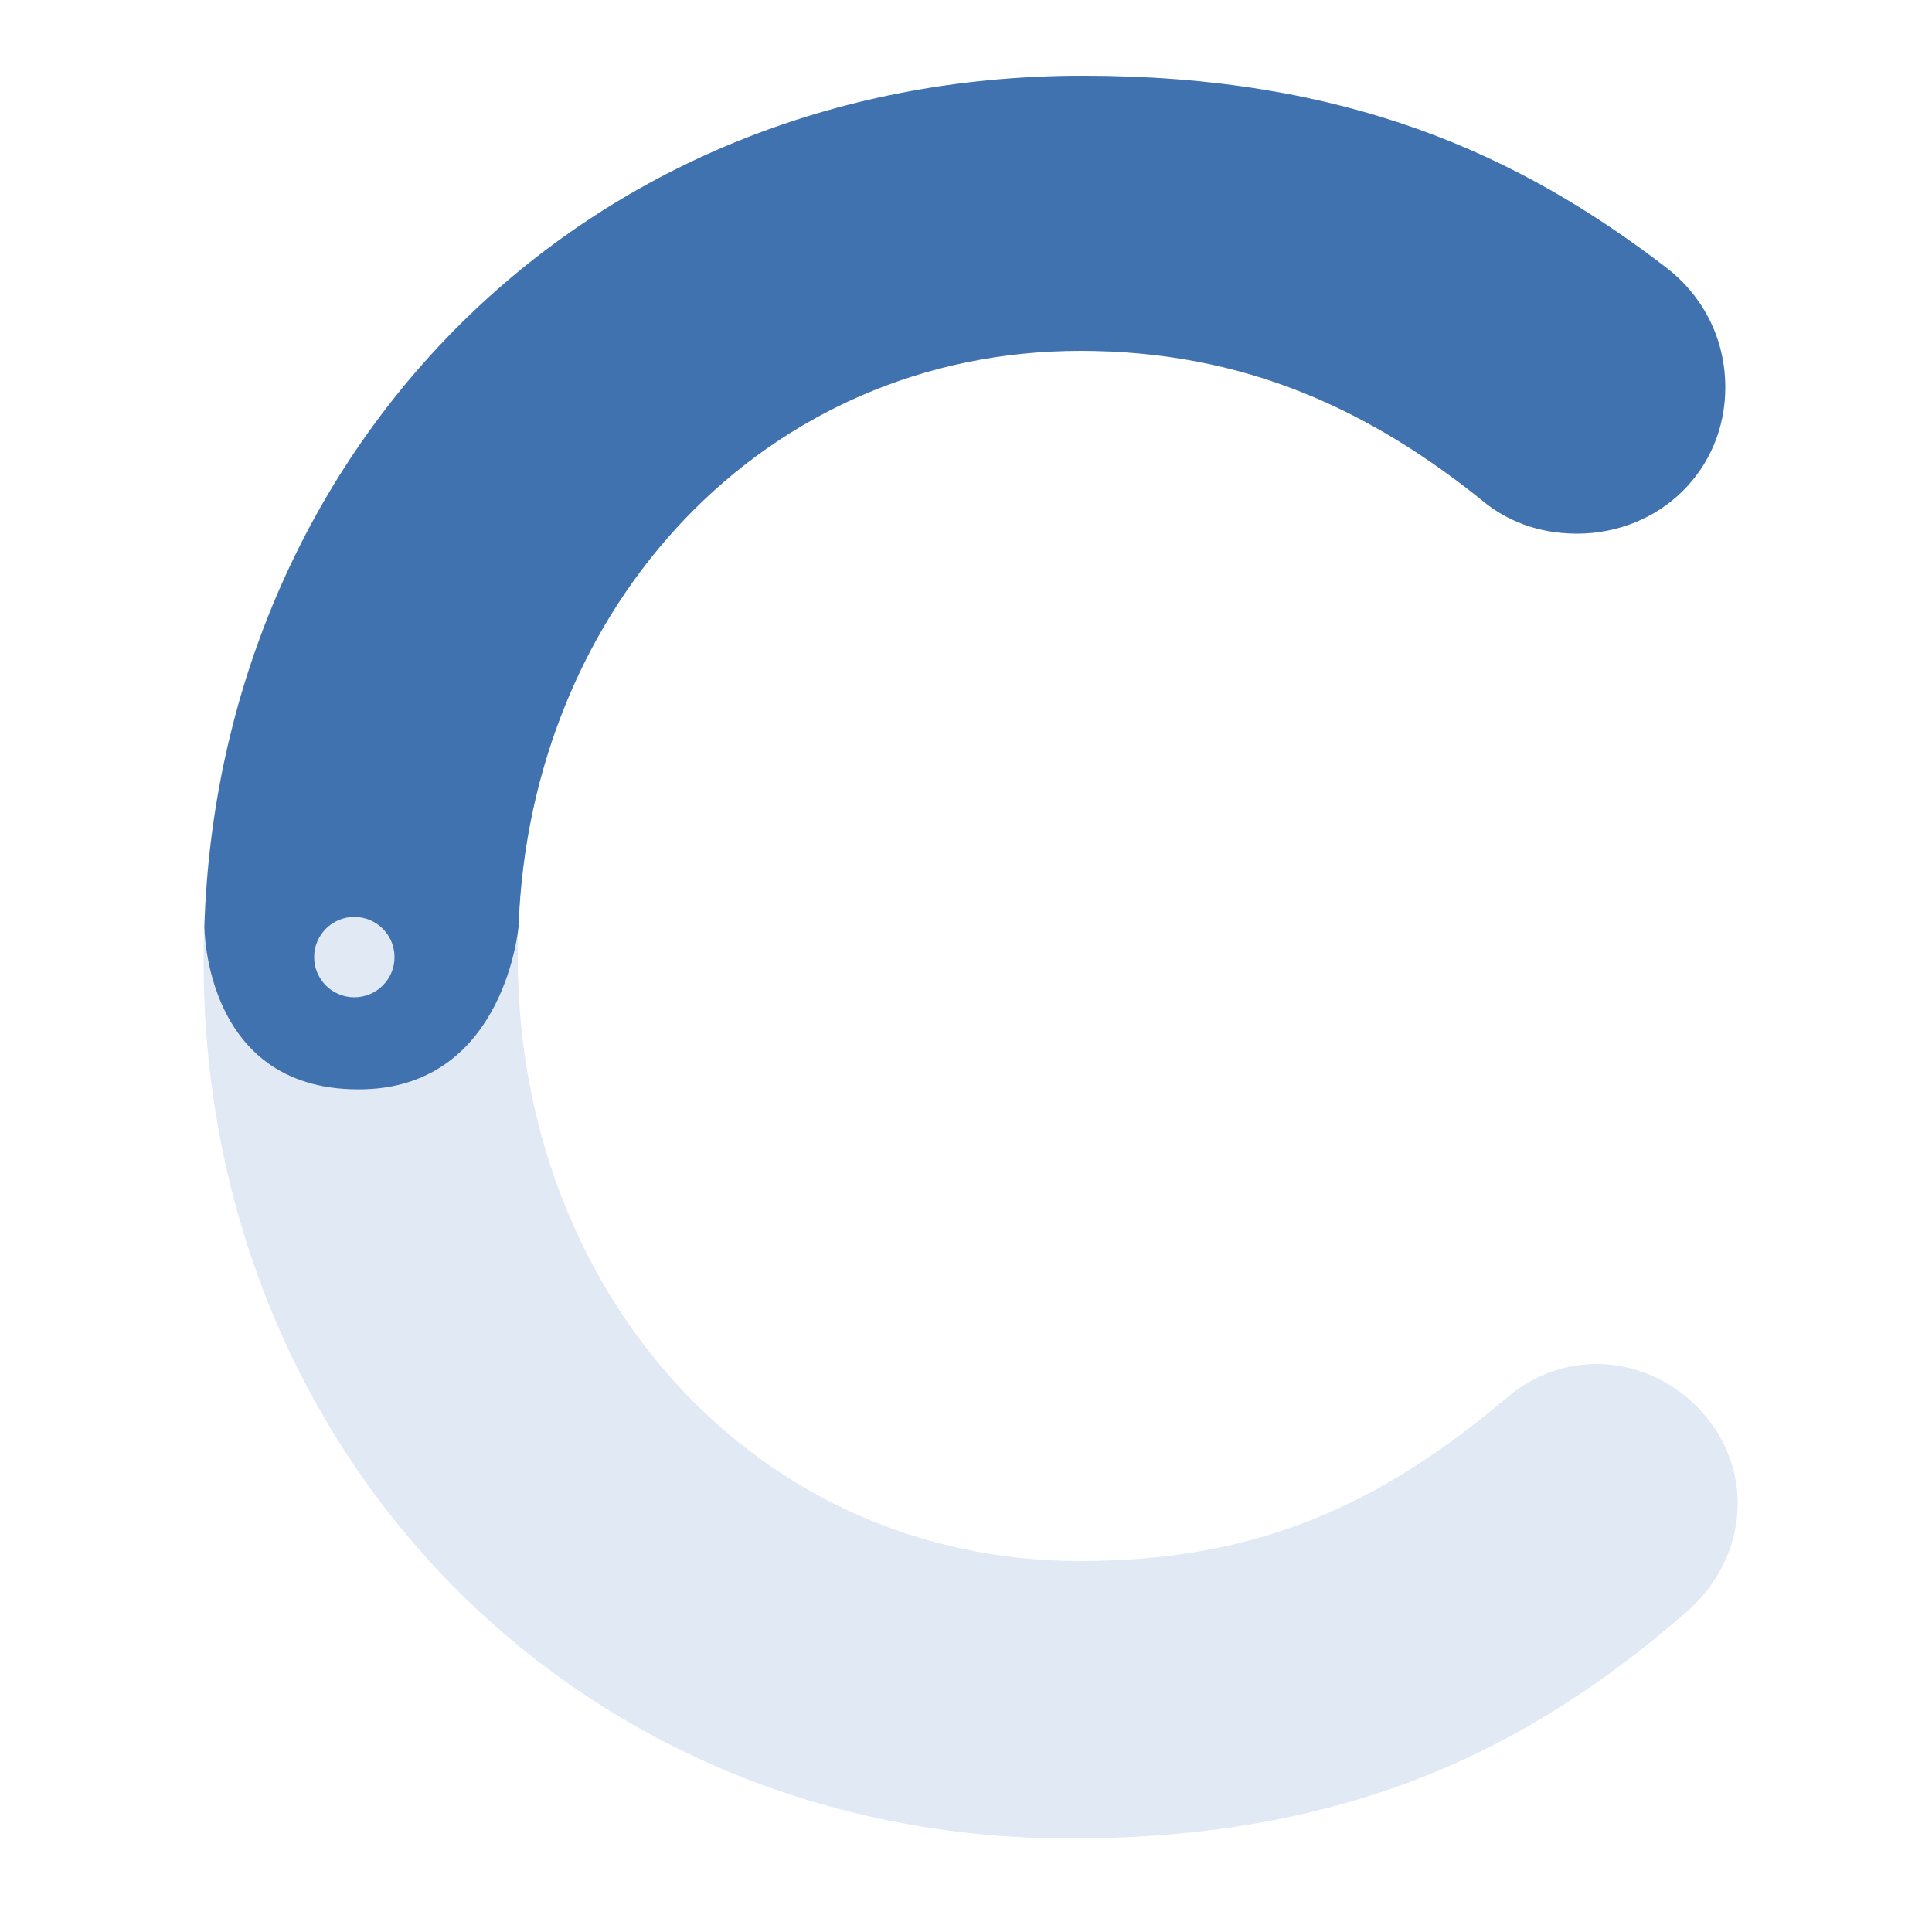
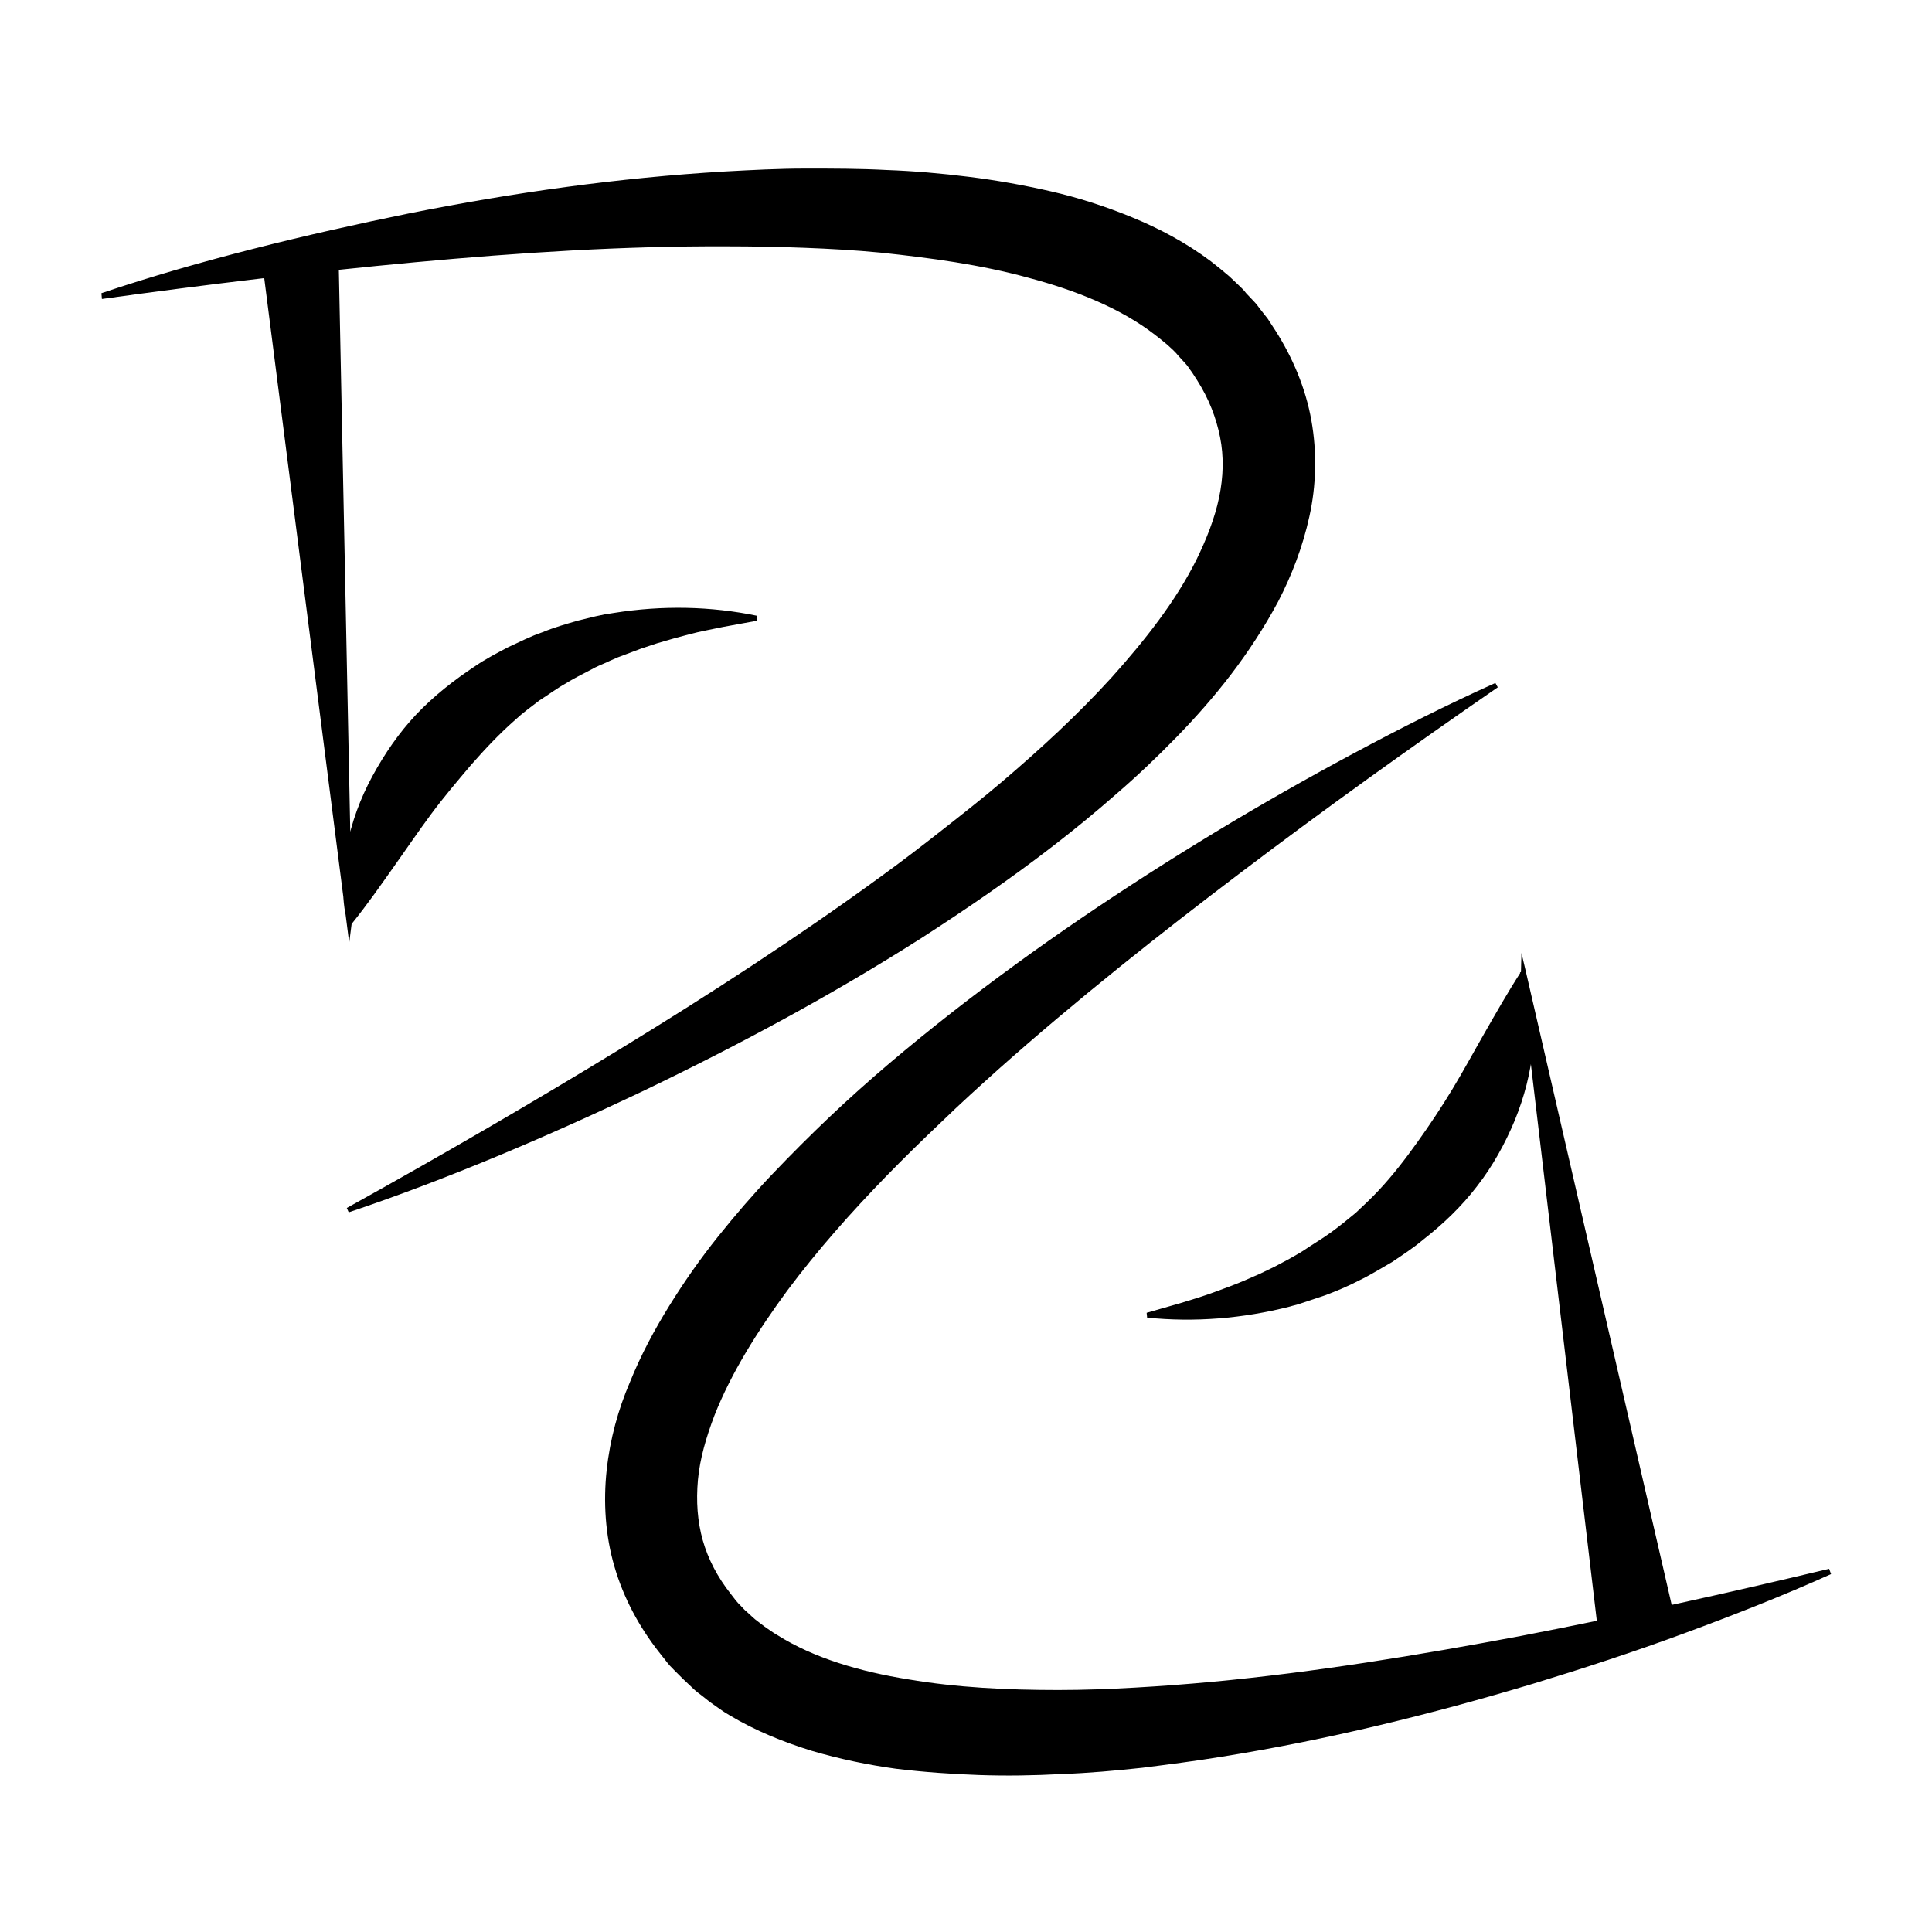
- <svg xmlns="http://www.w3.org/2000/svg" version="1.1" id="Calque_1" x="0px" y="0px" viewBox="0 0 500 500" enable-background="new 0 0 500 500" xml:space="preserve">
+ <svg xmlns="http://www.w3.org/2000/svg" version="1.1" id="Layer_1" x="0px" y="0px" viewBox="0 0 400 400" style="enable-background:new 0 0 400 400;" xml:space="preserve">
  <g>
    <g>
-       <path fill="#E1E9F4" d="M52.7,249v-1.3c0-125.4,93.9-228.1,227.5-228.1c68.1,0,112.8,20.2,151.2,49.8c8.2,6.3,15.1,17,15.1,30.9    c0,21.4-17,37.8-38.4,37.8c-10.7,0-18.3-3.8-23.3-7.6c-30.2-24.6-63-39.7-105.2-39.7c-83.8,0-145.6,69.3-145.6,155.6v1.3    C134,334,195.1,404,279.6,404c46.6,0,78.1-15.1,110.3-42.2c5.7-5,13.9-8.8,23.3-8.8c19.5,0,36.5,16.4,36.5,35.9    c0,12-5.7,21.4-12.6,27.7c-41.6,36.5-88.8,59.2-160.1,59.2C148.5,475.8,52.7,375.6,52.7,249z" />
+       <path d="M21,60.7c10.4-3.5,20.9-6.5,31.5-9.2c10.6-2.7,21.3-5.1,32.1-7.3c21.5-4.3,43.4-7.4,65.5-8.7c5.5-0.3,11.1-0.6,16.7-0.6    c5.6,0,11.2,0,16.8,0.3c5.6,0.2,11.3,0.7,16.9,1.4c5.7,0.7,11.3,1.7,17,3c5.7,1.3,11.3,3.1,16.9,5.4c5.6,2.3,11.1,5.2,16.3,9.1    c1.3,1,2.5,2,3.8,3.1l1.8,1.7c0.6,0.6,1.2,1.1,1.7,1.8l1.7,1.8c0.6,0.6,1,1.3,1.6,2c0.5,0.7,1.1,1.3,1.5,2l1.3,2    c3.5,5.5,6.2,11.8,7.4,18.5c1.2,6.7,1,13.6-0.4,19.9c-1.4,6.4-3.7,12.3-6.5,17.7c-2.9,5.4-6.2,10.4-9.7,15    c-3.6,4.7-7.4,9-11.4,13.1c-4,4.1-8.1,8-12.4,11.7c-4.2,3.7-8.6,7.3-13,10.7c-8.8,6.8-18,13.1-27.3,19.1    c-18.7,11.9-38.1,22.3-57.9,31.8c-9.9,4.7-19.9,9.2-30,13.4c-10.1,4.2-20.3,8.1-30.7,11.6l-0.4-0.9c19.1-10.6,37.9-21.5,56.4-32.8    c18.5-11.3,36.7-23.1,54-35.7c4.3-3.1,8.6-6.4,12.8-9.7c4.2-3.3,8.4-6.6,12.4-10c8.1-6.9,15.8-14,22.8-21.7    c6.9-7.7,13.2-15.7,17.5-24.3c2.1-4.3,3.8-8.6,4.7-12.9c0.9-4.3,1-8.5,0.2-12.5c-0.8-4-2.3-7.9-4.7-11.7l-0.9-1.4    c-0.3-0.5-0.6-0.8-0.9-1.3c-0.3-0.4-0.6-0.8-1-1.2l-1.1-1.2c-0.3-0.4-0.7-0.8-1.1-1.2l-1.2-1.1c-0.8-0.7-1.7-1.4-2.6-2.1    c-7.1-5.5-16.4-9.2-26.2-11.8c-9.8-2.7-20.2-4.1-30.6-5.2c-5.2-0.5-10.5-0.8-15.8-1c-5.3-0.2-10.6-0.3-16-0.3    c-21.4-0.1-43,1.3-64.6,3.3c-21.6,2-43.2,4.6-64.8,7.6L21,60.7z" />
    </g>
-     <path fill="#4072AF" d="M134.2,239.7c3.1-83.1,63.8-148.9,145.4-148.9c42.2,0,75,15.1,105.2,39.7c5,3.8,12.6,7.6,23.3,7.6   c21.4,0,38.4-16.4,38.4-37.8c0-13.9-6.9-24.6-15.1-30.9C393,39.8,348.2,19.6,280.2,19.6C149.5,19.6,56.8,118,52.9,239.7   c0,0-0.2,43.4,41.5,42.2C130.8,280.8,134.2,239.7,134.2,239.7z" />
-     <circle fill="#E1E9F4" cx="91.7" cy="247.7" r="10.4" />
+     <g>
+       <path d="M70.1,53.2l2.8,137.7l-1,0l0,0c-0.7-2.6-0.9-5.3-0.9-7.9c0-2.6,0.3-5.2,0.8-7.7c1-5.1,2.8-10,5.3-14.6    c2.5-4.6,5.5-9,9.1-12.8c3.6-3.8,7.8-7.1,12.2-10c2.2-1.5,4.5-2.7,6.8-3.9c2.4-1.1,4.7-2.3,7.1-3.1c2.4-1,4.9-1.7,7.3-2.4    c1.2-0.3,2.5-0.6,3.7-0.9l1.9-0.4c0.6-0.1,1.3-0.2,1.9-0.3c10-1.6,20.1-1.4,29.7,0.6l0,1l-7.1,1.3c-2.3,0.5-4.7,0.9-6.9,1.5    c-2.3,0.6-4.5,1.2-6.8,1.9c-1.1,0.4-2.2,0.7-3.3,1.1c-1.1,0.4-2.1,0.8-3.2,1.2c-0.5,0.2-1.1,0.4-1.6,0.6l-1.6,0.7    c-1,0.5-2.1,0.9-3.1,1.4c-2,1.1-4,2-5.9,3.2c-2,1.1-3.7,2.4-5.6,3.6c-1.7,1.3-3.5,2.6-5.1,4.1c-3.3,2.9-6.2,6-9.1,9.3    c-2.8,3.3-5.6,6.6-8.2,10.1c-2.6,3.5-5.1,7.2-7.8,11c-2.7,3.8-5.4,7.7-8.7,11.8l0,0l-0.5,3.9l-0.5-3.9L54.3,54.4L70.1,53.2z" />
+     </g>
+   </g>
+   <g>
+     <g>
+       <path d="M379.1,325.9c-10,4.5-20.2,8.5-30.5,12.3c-10.3,3.8-20.7,7.2-31.2,10.4c-21,6.3-42.5,11.6-64.4,15.1    c-5.5,0.9-11,1.6-16.5,2.3c-5.6,0.6-11.1,1.1-16.8,1.3c-5.6,0.3-11.3,0.4-17,0.2c-5.7-0.2-11.4-0.6-17.2-1.3    c-5.8-0.8-11.6-2-17.4-3.7c-5.8-1.8-11.6-4.1-17.1-7.4c-1.4-0.8-2.7-1.8-4-2.7l-1.9-1.5c-0.7-0.5-1.3-1-1.9-1.6l-1.8-1.7    c-0.6-0.6-1.2-1.2-1.8-1.8c-0.6-0.6-1.2-1.2-1.7-1.9l-1.5-1.9c-4-5.1-7.3-11.1-9.2-17.7c-1.9-6.5-2.3-13.4-1.6-19.9    c0.7-6.5,2.4-12.6,4.8-18.2c2.3-5.7,5.1-10.9,8.2-15.9c3.1-5,6.4-9.7,10-14.2c3.6-4.5,7.3-8.8,11.2-12.9    c3.9-4.1,7.9-8.1,11.9-11.9c8.1-7.7,16.6-14.8,25.4-21.7c17.4-13.6,35.7-25.9,54.5-37.3c9.4-5.7,18.9-11.1,28.6-16.3    c9.7-5.2,19.4-10.1,29.4-14.6l0.5,0.9c-18,12.4-35.7,25.1-53,38.2c-17.3,13.1-34.2,26.5-50.3,40.8c-4,3.6-8,7.2-11.8,10.9    c-3.9,3.7-7.7,7.4-11.4,11.2c-7.4,7.6-14.4,15.5-20.6,23.8c-6.1,8.3-11.6,17-15.1,25.9c-1.7,4.5-3,8.9-3.4,13.3    c-0.4,4.4-0.1,8.6,1,12.5c1.1,3.9,3.1,7.7,5.8,11.1l1,1.3c0.3,0.4,0.7,0.8,1.1,1.2c0.4,0.4,0.7,0.8,1.1,1.1l1.2,1.1    c0.4,0.4,0.8,0.7,1.2,1l1.3,1c0.9,0.6,1.8,1.3,2.7,1.8c7.6,4.8,17.2,7.6,27.2,9.2c10,1.7,20.5,2.2,31,2.2c5.3,0,10.6-0.2,15.9-0.5    c5.3-0.3,10.6-0.7,16-1.2c21.3-2,42.6-5.5,63.9-9.5c21.3-4.1,42.5-8.8,63.8-13.9L379.1,325.9z" />
+     </g>
+     <g>
+       <path d="M330.9,338.1l-16.2-136.8l1,0l0,0c1,2.6,1.4,5.2,1.7,7.8c0.2,2.6,0.2,5.2,0,7.8c-0.5,5.2-1.8,10.2-3.8,15.1    c-2,4.8-4.6,9.5-7.8,13.6c-3.2,4.2-7.1,7.9-11.2,11.1c-2,1.7-4.2,3.1-6.4,4.6c-2.3,1.3-4.5,2.7-6.8,3.8c-2.3,1.2-4.7,2.2-7.1,3.1    c-1.2,0.4-2.4,0.8-3.6,1.2l-1.8,0.6c-0.6,0.2-1.2,0.3-1.8,0.5c-9.8,2.5-19.8,3.3-29.6,2.3l-0.1-1l7-2c2.3-0.7,4.6-1.4,6.8-2.2    c2.2-0.8,4.4-1.6,6.5-2.5c1.1-0.5,2.1-0.9,3.2-1.4c1-0.5,2.1-1,3.1-1.5c0.5-0.3,1-0.5,1.5-0.8l1.5-0.8c1-0.6,2-1.1,2.9-1.7    c1.9-1.3,3.8-2.4,5.6-3.7c1.8-1.3,3.5-2.7,5.2-4.1c1.6-1.5,3.2-3,4.7-4.6c3-3.2,5.6-6.6,8.1-10.1c2.5-3.5,4.9-7.1,7.2-10.9    c2.3-3.8,4.4-7.7,6.7-11.7c2.3-4,4.6-8.1,7.5-12.6l0,0l0.1-3.9l0.9,3.8l30.9,134.2L330.9,338.1z" />
+     </g>
  </g>
</svg>
